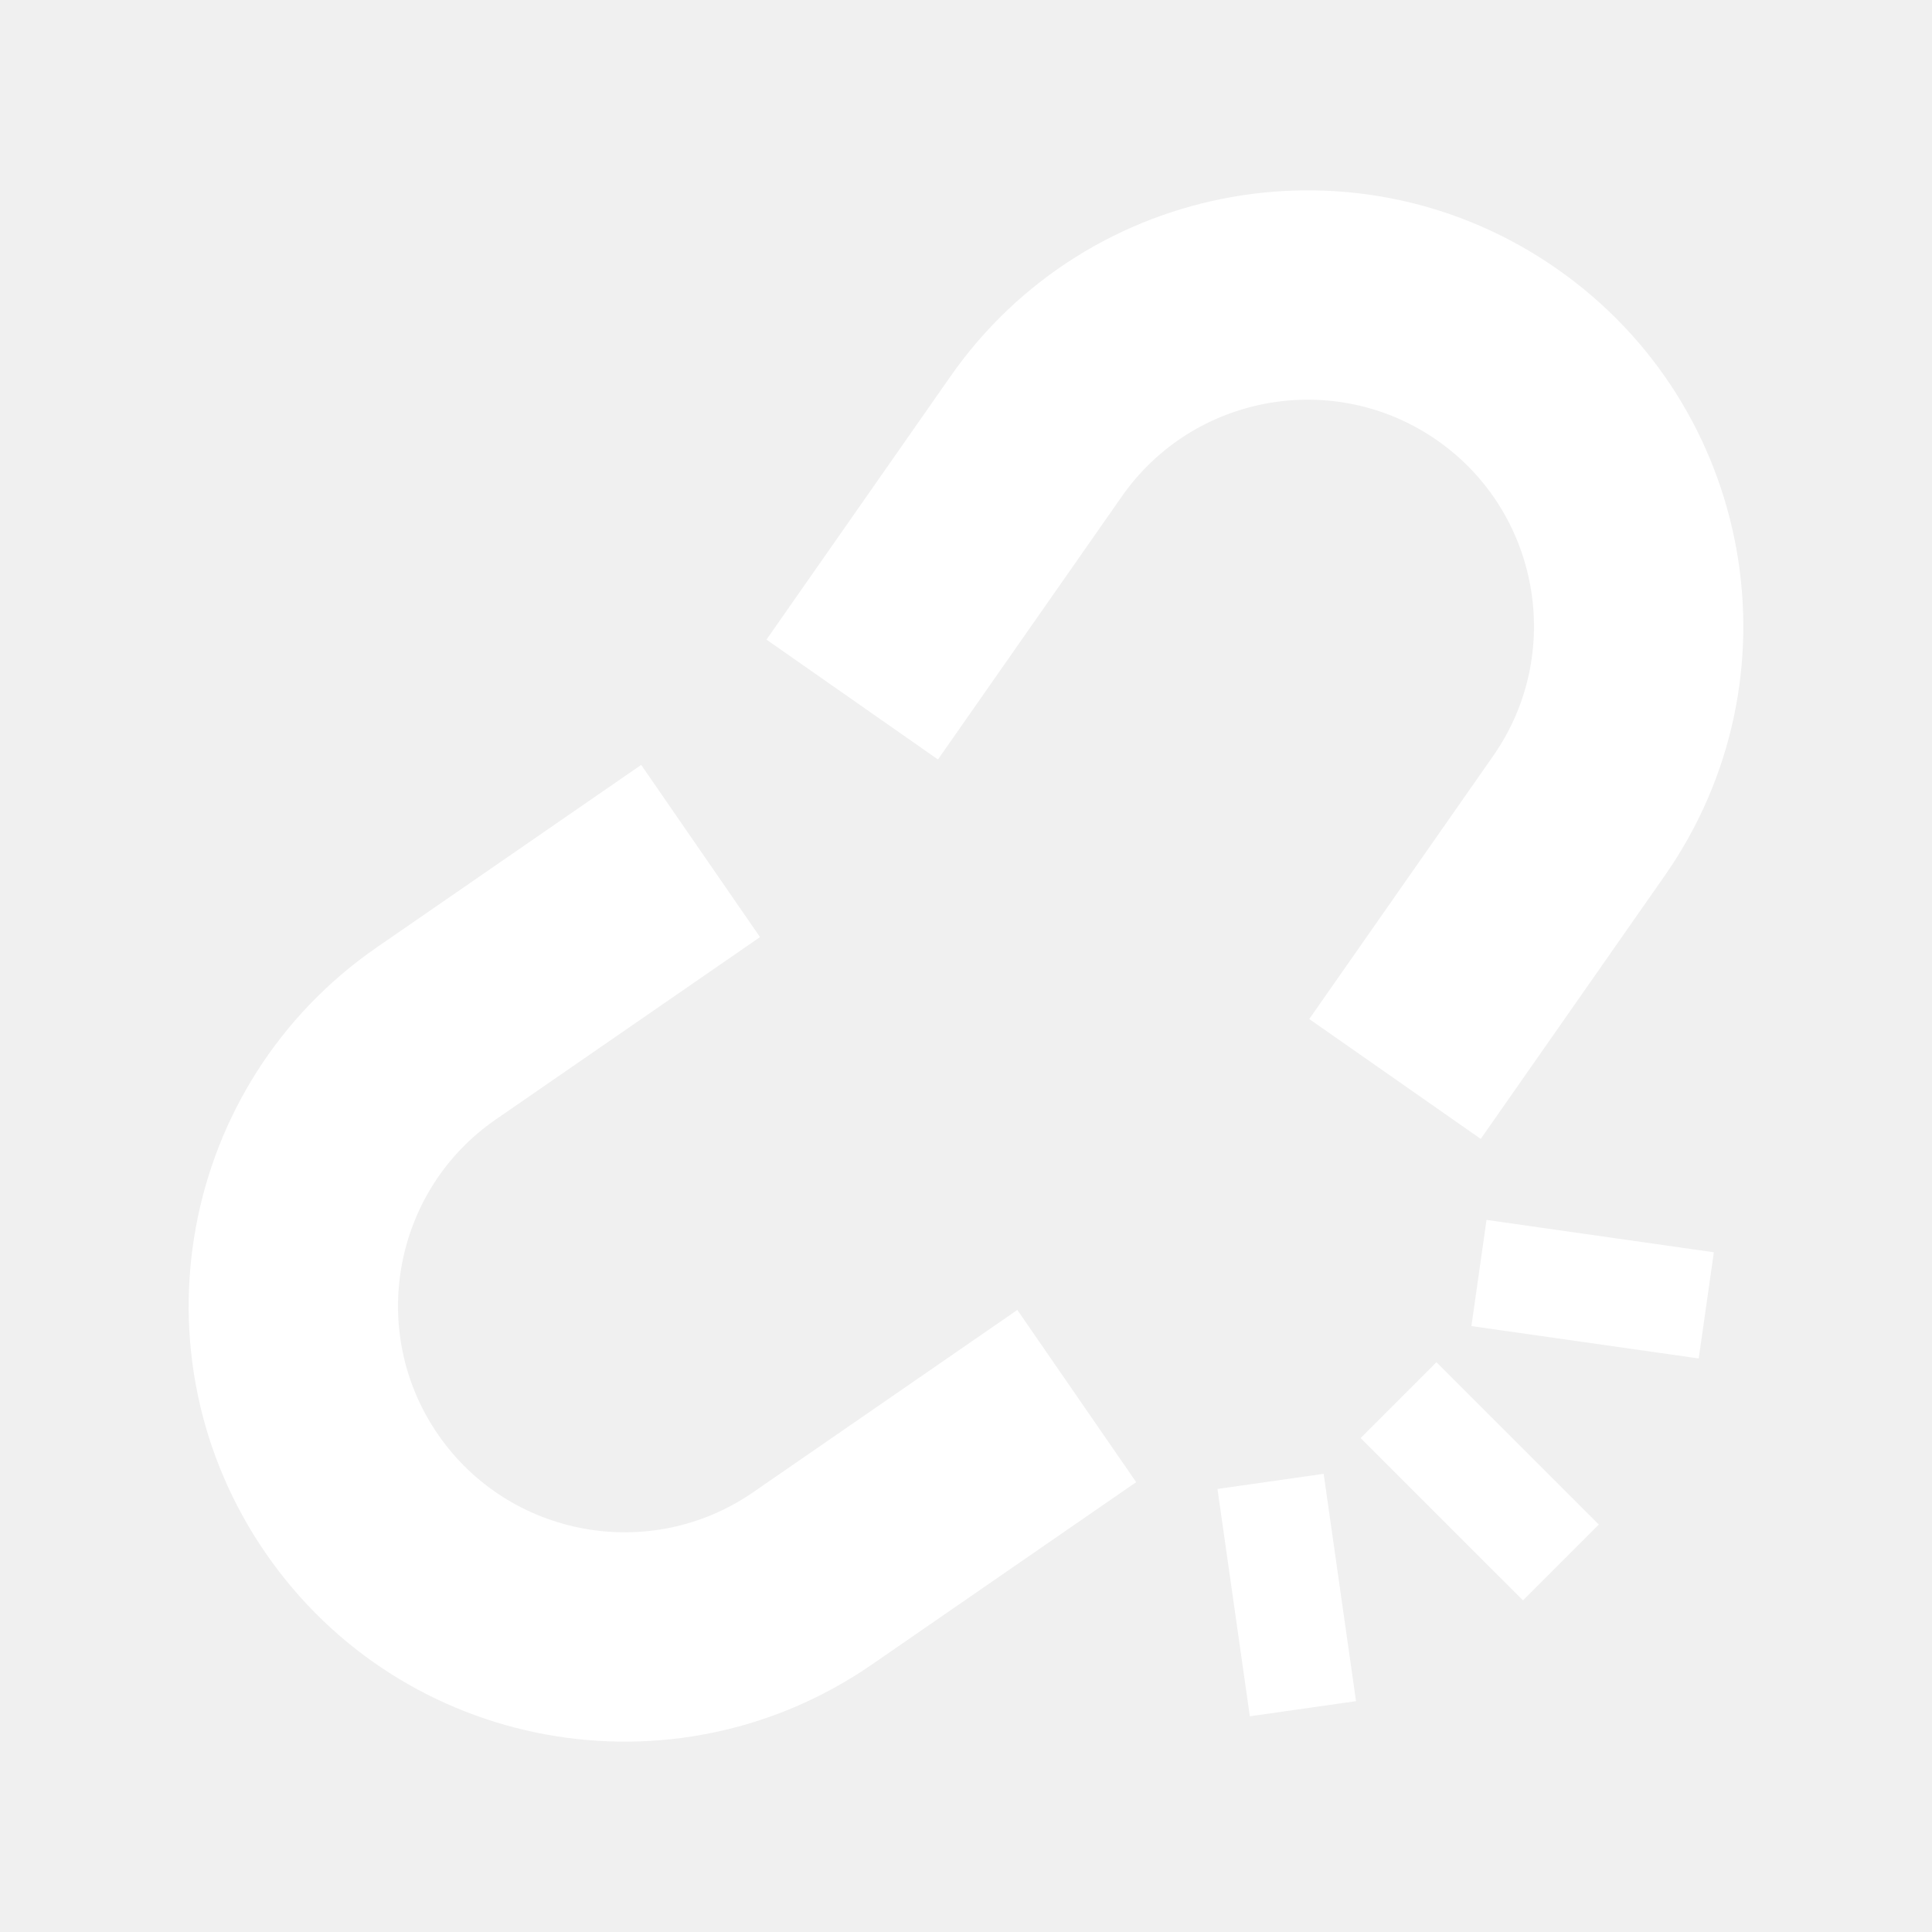
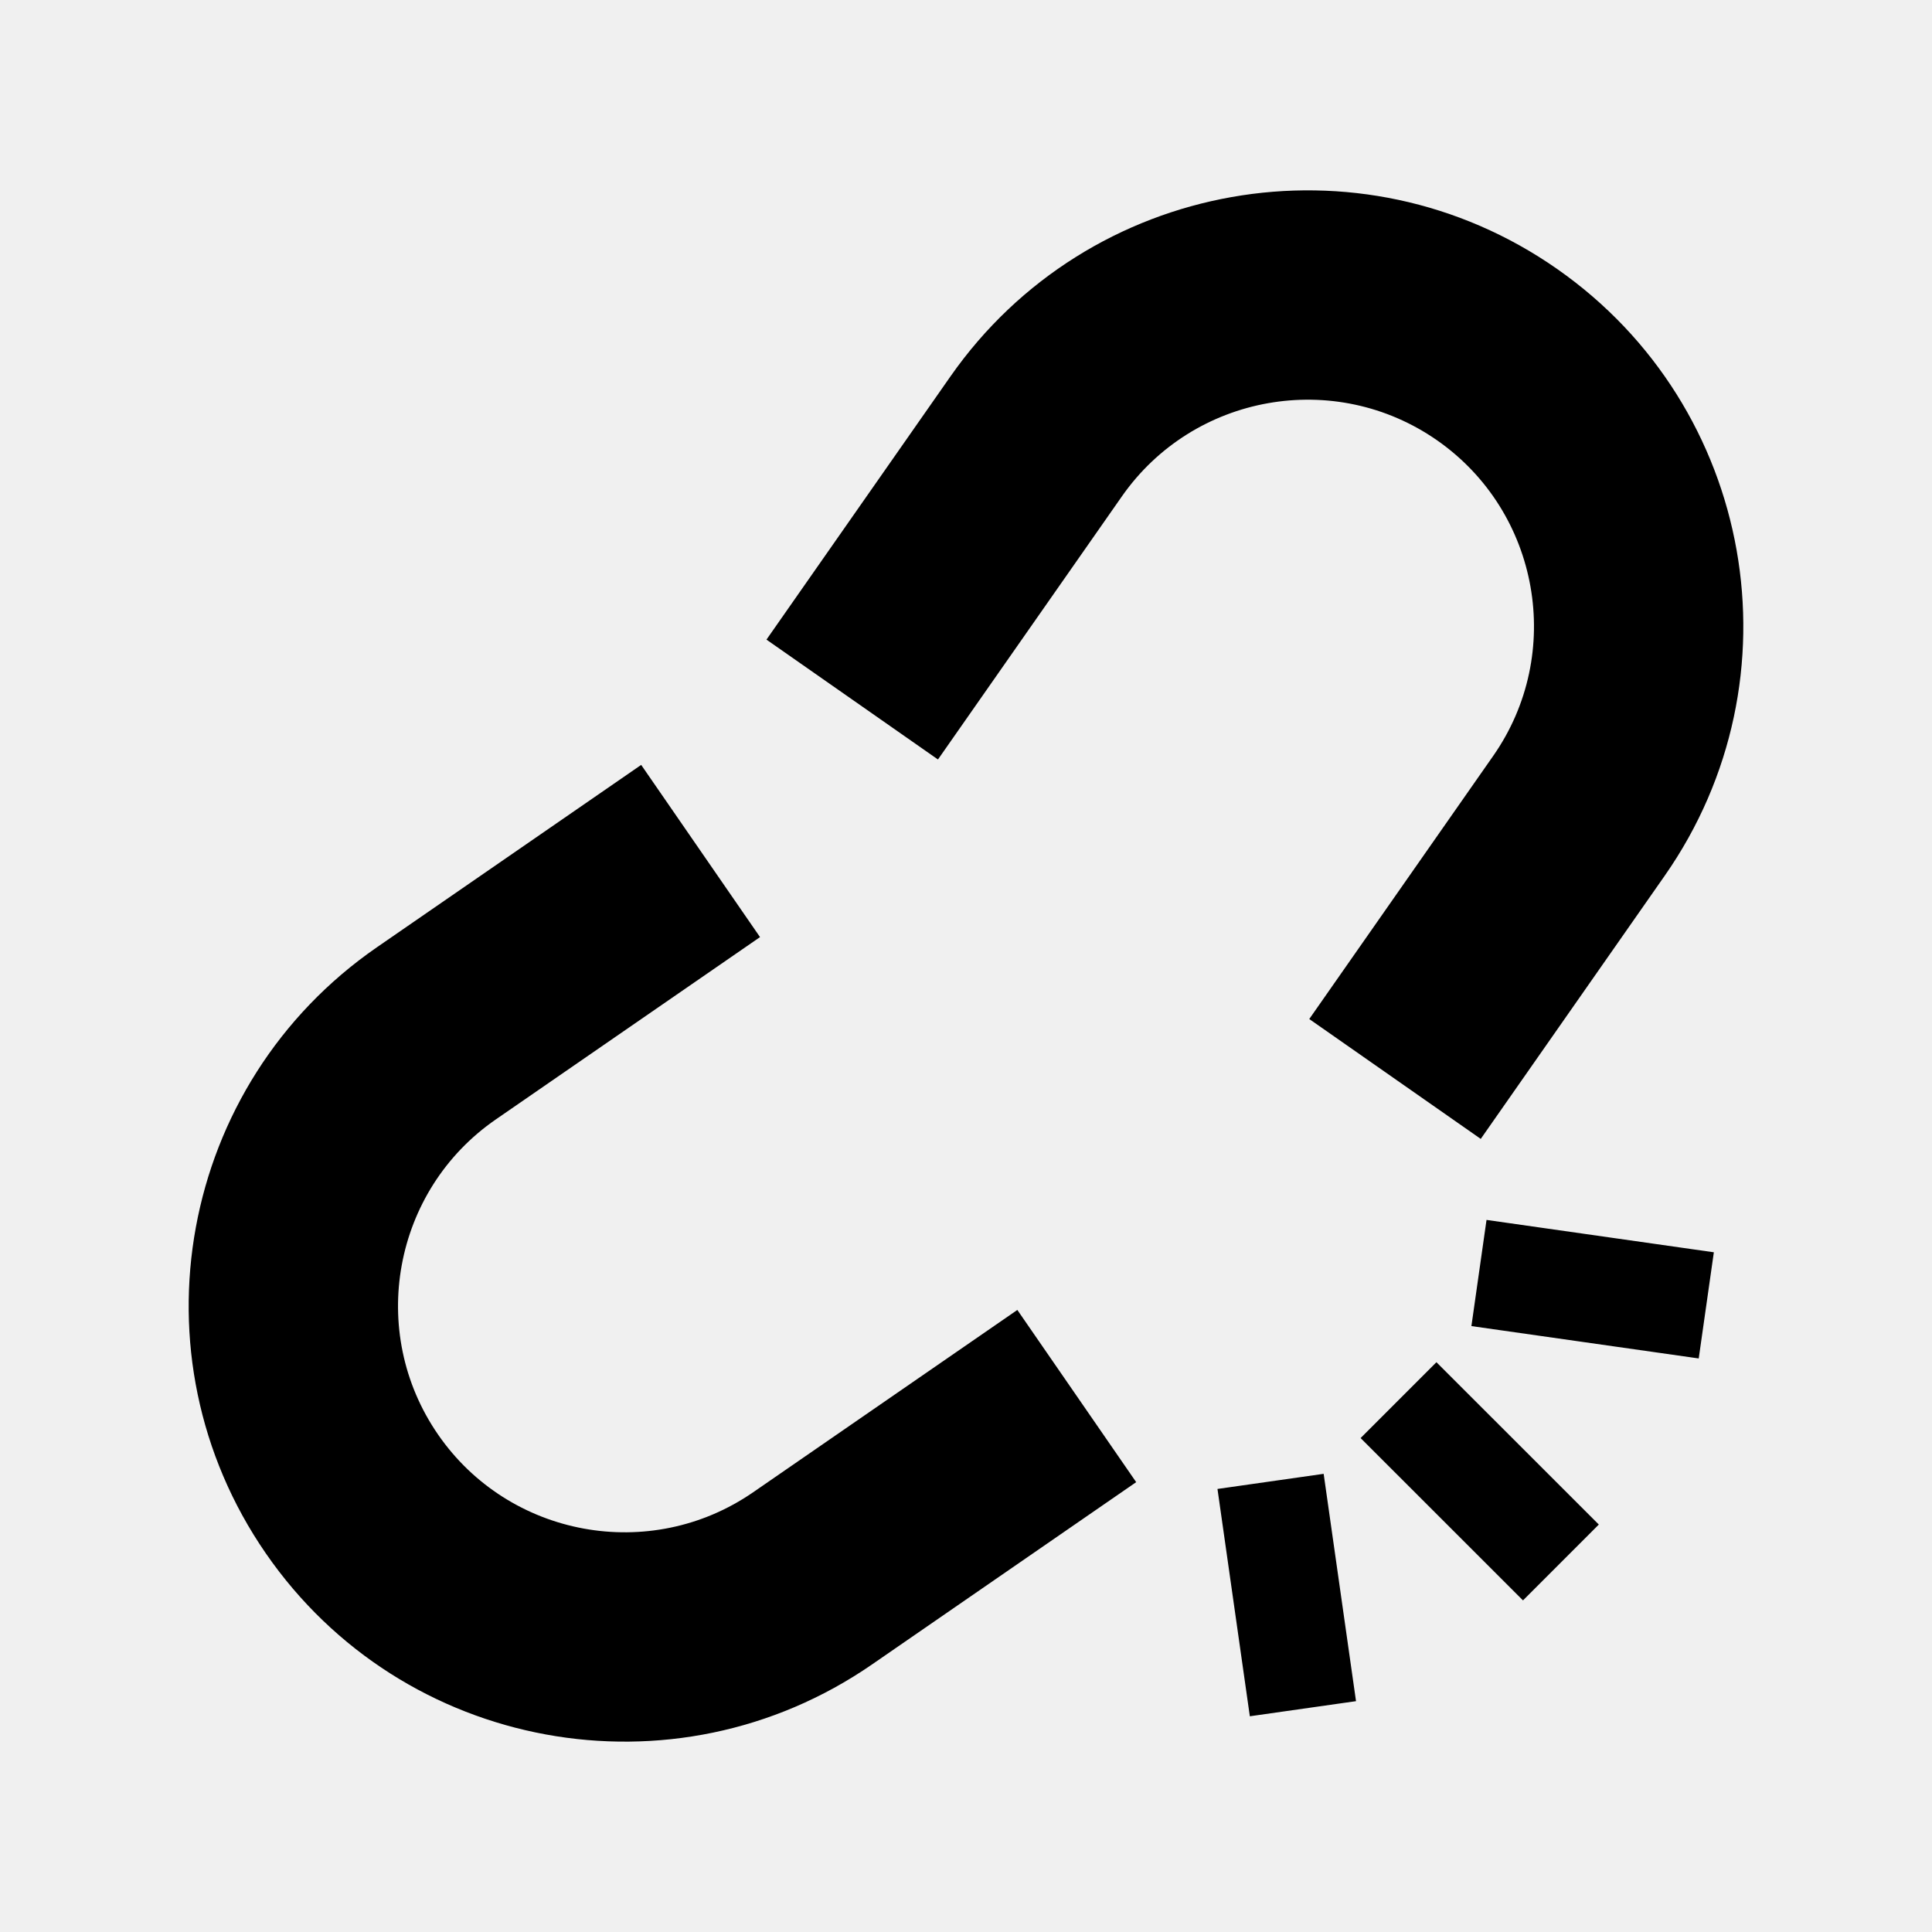
<svg xmlns="http://www.w3.org/2000/svg" version="1.1" x="0px" y="0px" viewBox="0 0 512 512" enable-background="new 0 0 512 512">
-   <path className="sprite" fill="#fff" d="M301.1,392.786l-70.024,48.323c-52.488,36.222-124.406,23.038-160.63-29.451 c-36.225-52.492-23.038-124.406,29.451-160.631l70.023-48.322l31.494,45.636l-70.021,48.322 c-27.242,18.8-34.109,56.256-15.31,83.499c18.798,27.242,56.257,34.111,83.499,15.311l70.024-48.323L301.1,392.786z M392.413,301.82 l48.745-69.729c36.54-52.27,23.787-124.263-28.485-160.804c-52.271-36.54-124.267-23.786-160.805,28.485l-48.745,69.73 l45.447,31.768l48.745-69.73c18.965-27.129,56.462-33.771,83.59-14.808c27.129,18.964,33.772,56.462,14.808,83.591l-48.744,69.729 L392.413,301.82z M350.782,390.58l-28.138,4.008l8.576,60.242l28.138-4.004L350.782,390.58z M393.944,323.29l-4.006,28.138 l60.242,8.576l4.008-28.137L393.944,323.29z M403.611,424.121l20.092-20.102L380.669,361l-20.093,20.101L403.611,424.121z" />
+   <path d="M301.1,392.786l-70.024,48.323c-52.488,36.222-124.406,23.038-160.63-29.451 c-36.225-52.492-23.038-124.406,29.451-160.631l70.023-48.322l31.494,45.636l-70.021,48.322 c-27.242,18.8-34.109,56.256-15.31,83.499c18.798,27.242,56.257,34.111,83.499,15.311l70.024-48.323L301.1,392.786z M392.413,301.82 l48.745-69.729c36.54-52.27,23.787-124.263-28.485-160.804c-52.271-36.54-124.267-23.786-160.805,28.485l-48.745,69.73 l45.447,31.768l48.745-69.73c18.965-27.129,56.462-33.771,83.59-14.808c27.129,18.964,33.772,56.462,14.808,83.591l-48.744,69.729 L392.413,301.82z M350.782,390.58l-28.138,4.008l8.576,60.242l28.138-4.004L350.782,390.58z M393.944,323.29l-4.006,28.138 l60.242,8.576l4.008-28.137L393.944,323.29z M403.611,424.121l20.092-20.102L380.669,361l-20.093,20.101L403.611,424.121z" />
</svg>
